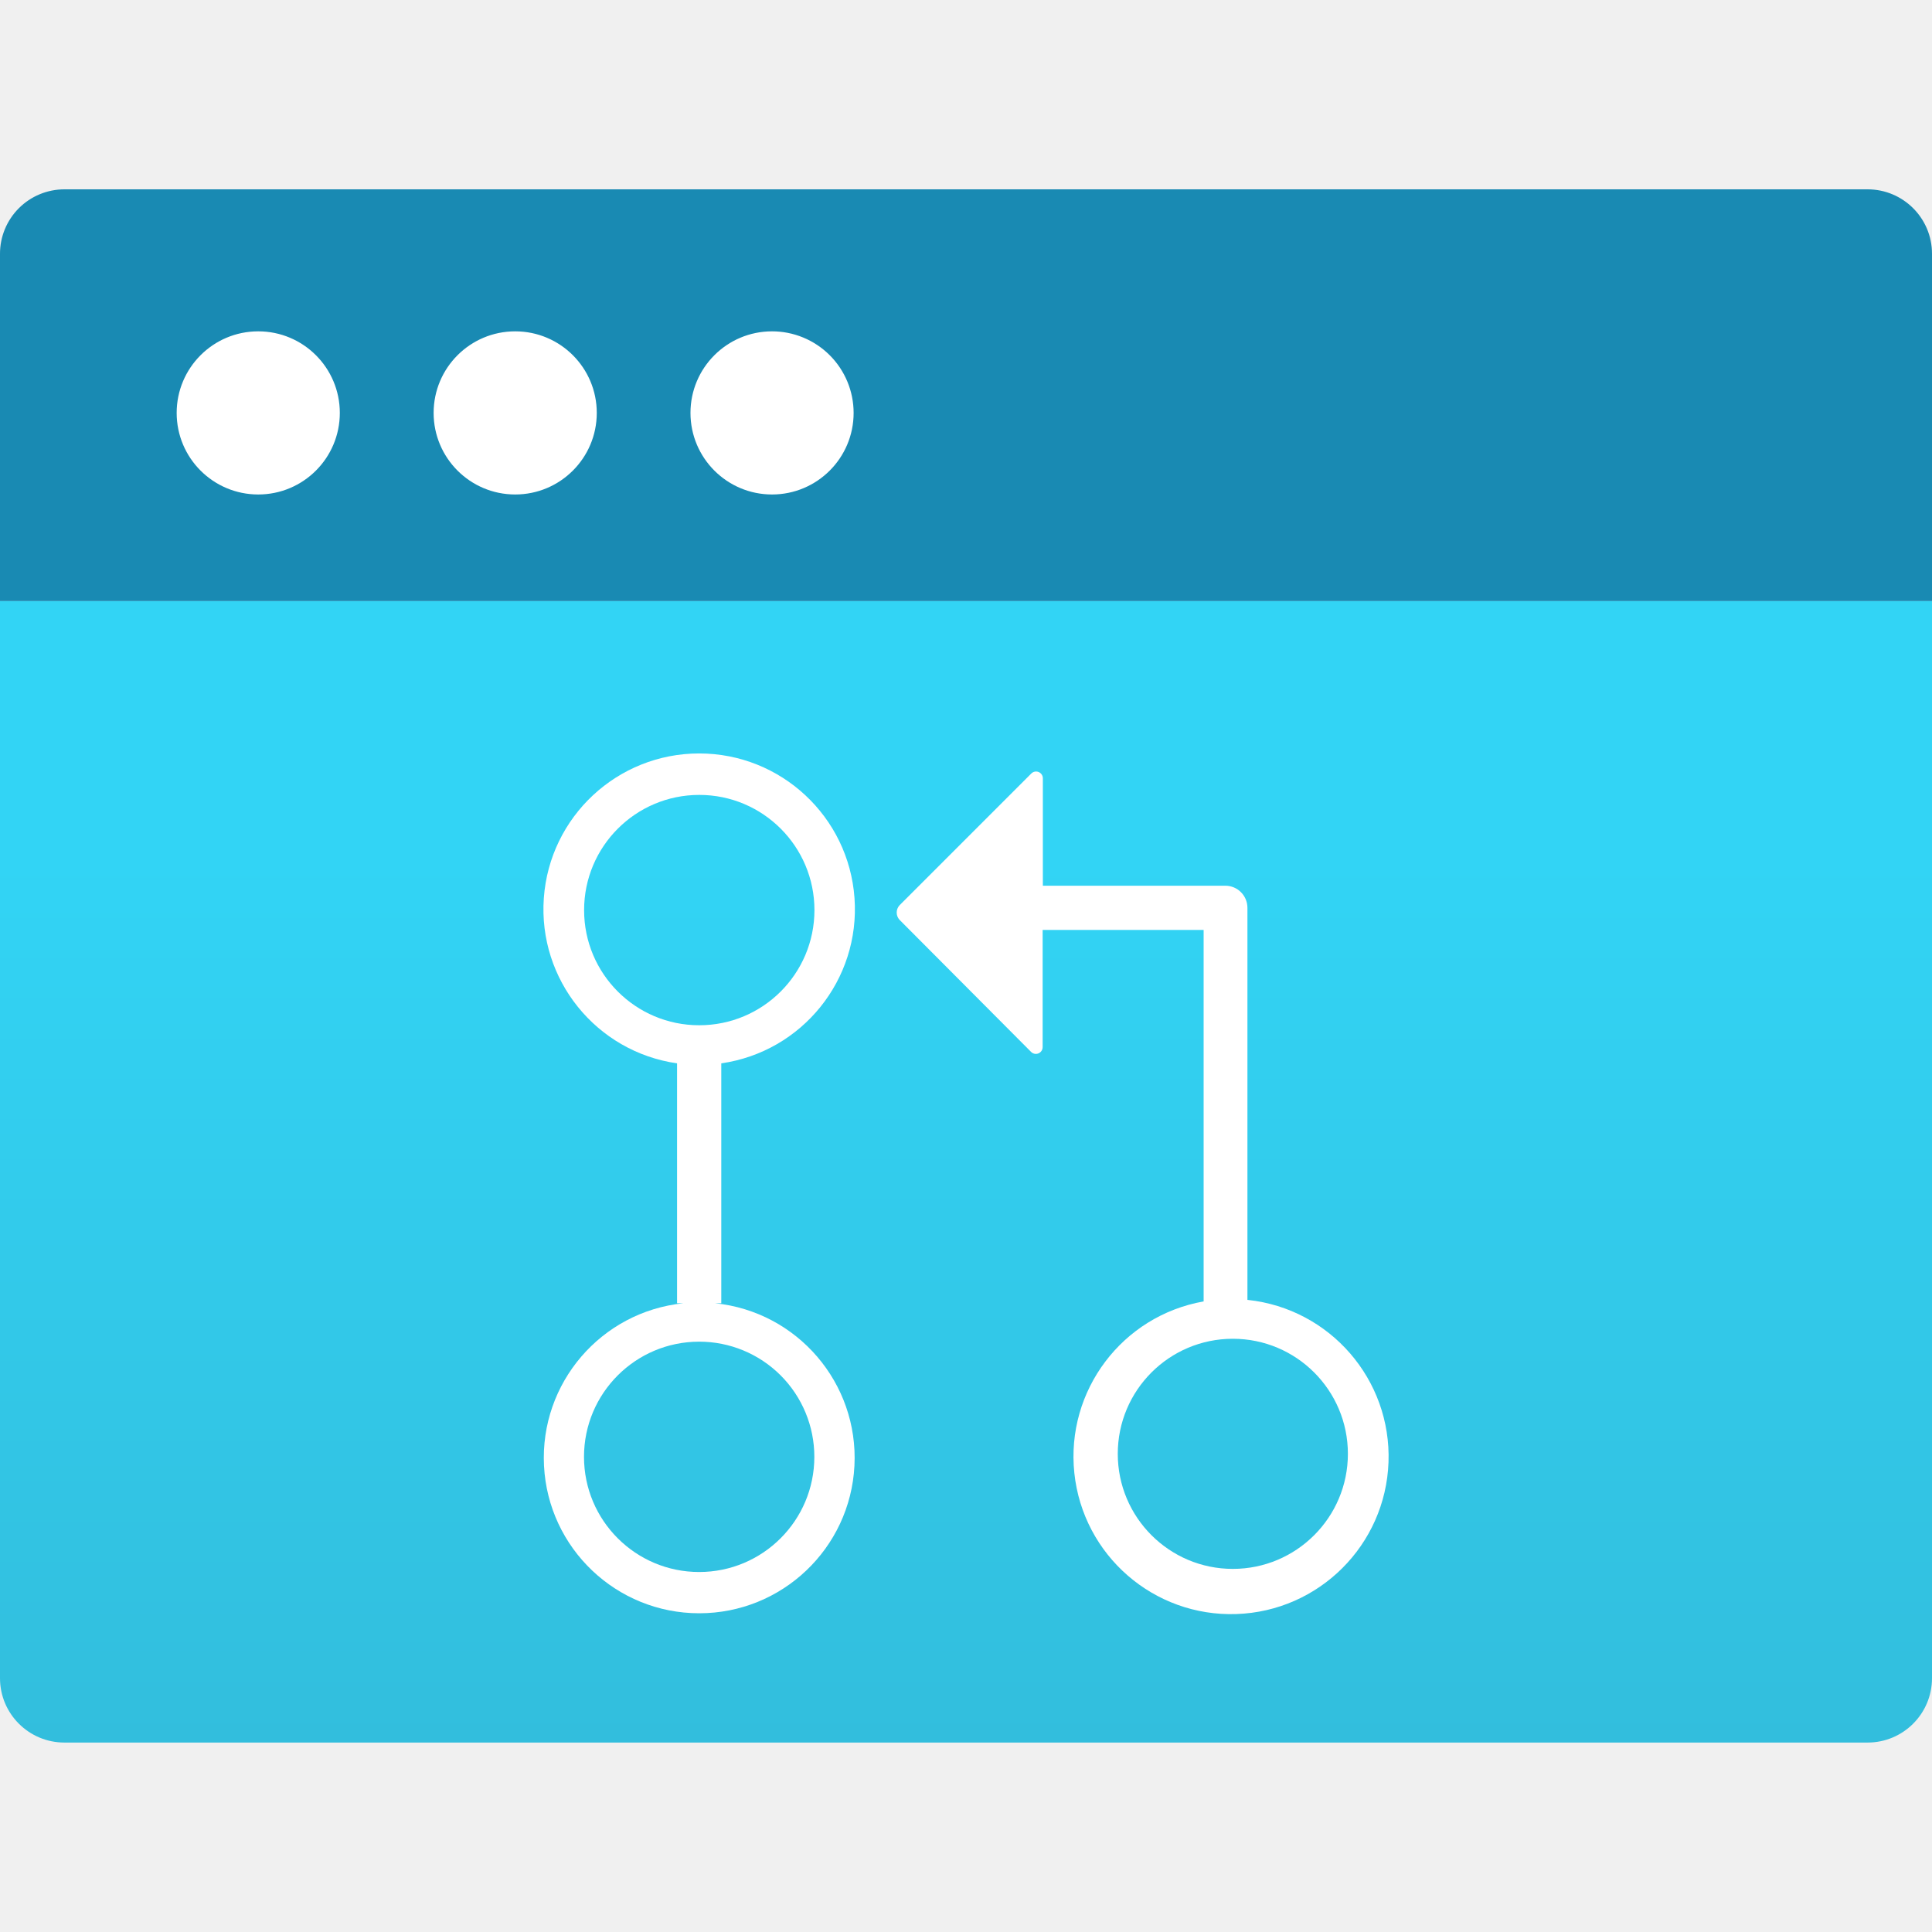
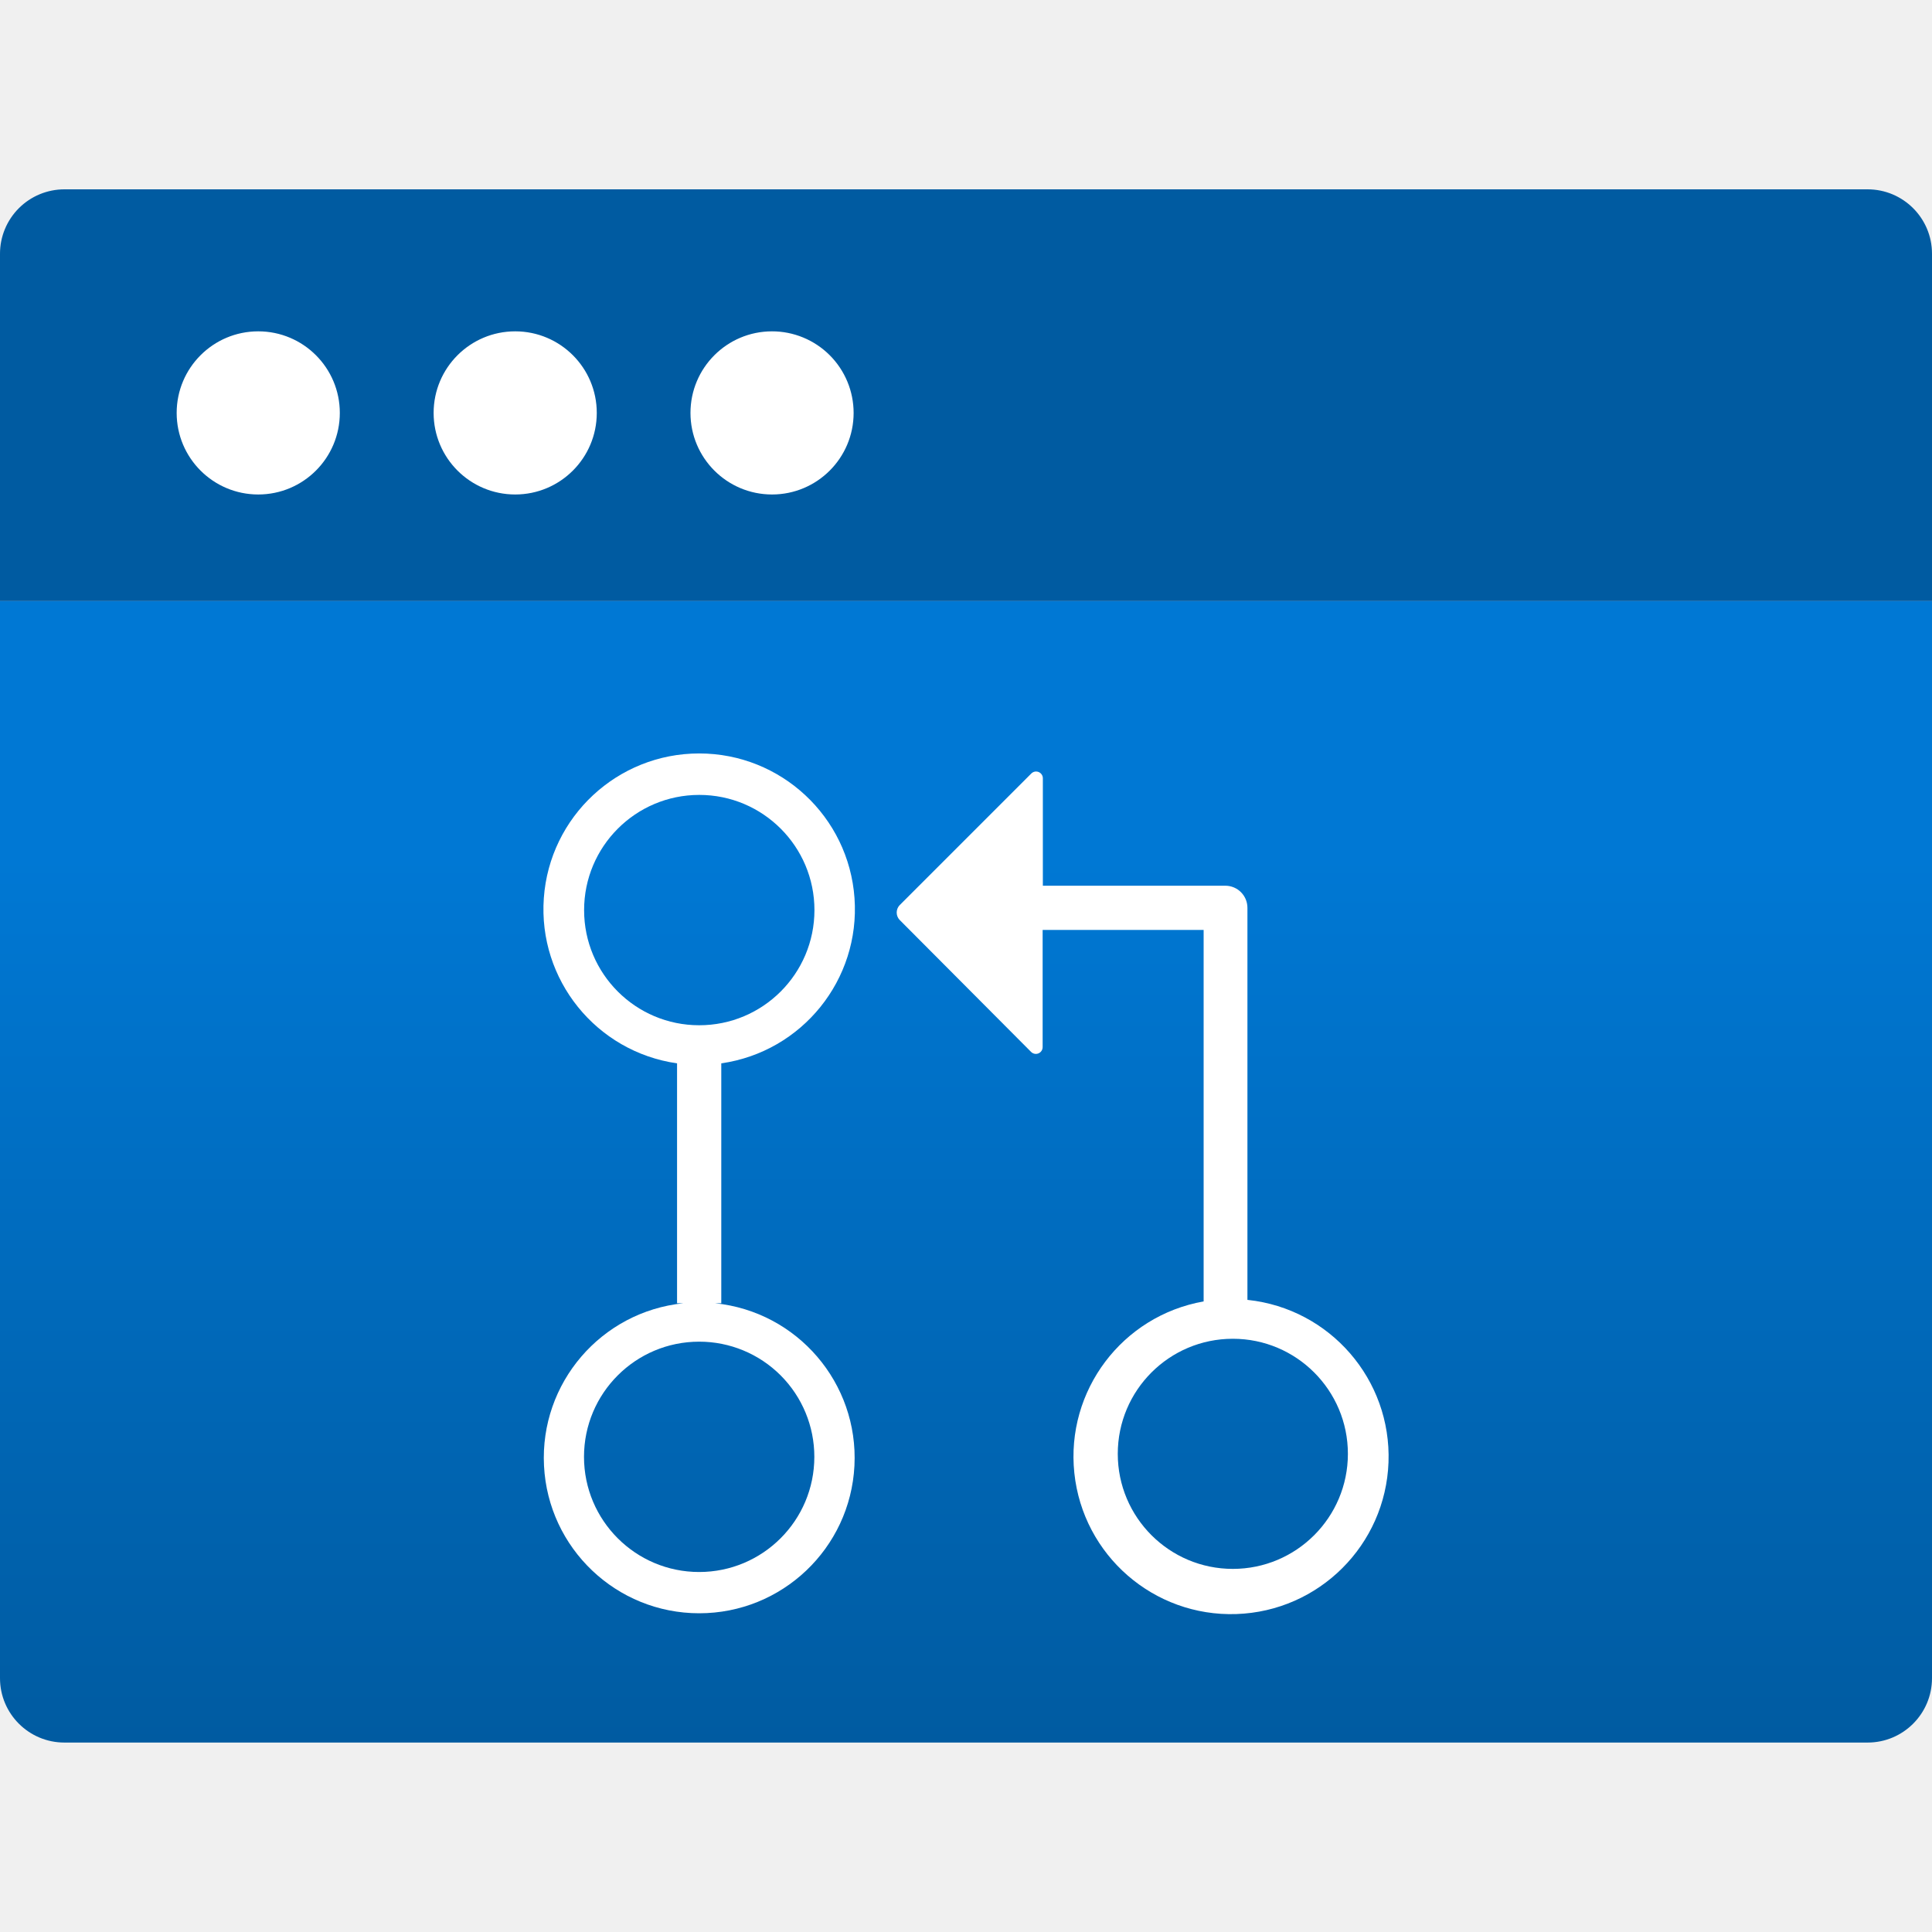
<svg xmlns="http://www.w3.org/2000/svg" width="18" height="18" viewBox="0 0 18 18">
  <defs>
-     <linearGradient id="b872e1b3-e846-4f88-ac3d-bcc562ff8d2e" x1="9" y1="16.236" x2="9" y2="5.599" gradientUnits="userSpaceOnUse">
-       <stop offset="0" stop-color="#32bedd" />
-       <stop offset="0.775" stop-color="#32d4f5" />
+     <linearGradient id="b7ab03d5-2546-4a72-bec1-b1ae92a8581d" x1="9" y1="16.236" x2="9" y2="5.599" gradientUnits="userSpaceOnUse">
+       <stop offset="0" stop-color="#005ba1" />
+       <stop offset="0.775" stop-color="#0078d4" />
    </linearGradient>
  </defs>
-   <g id="ef287642-226e-4a6c-a188-e082b3244f15">
-     <path d="M0,5.6H18a0,0,0,0,1,0,0V15.635a.6.6,0,0,1-.6.6H.6a.6.6,0,0,1-.6-.6V5.6A0,0,0,0,1,0,5.6Z" fill="url(#b872e1b3-e846-4f88-ac3d-bcc562ff8d2e)" />
-     <path d="M.6,1.764H17.4a.6.6,0,0,1,.6.6V5.6a0,0,0,0,1,0,0H0a0,0,0,0,1,0,0V2.365A.6.6,0,0,1,.6,1.764Z" fill="#198ab3" />
+   <g id="efccee9d-d10c-4a6b-ae91-b9221669ca1a">
+     <path d="M0,5.6H18a0,0,0,0,1,0,0V15.635a.6.6,0,0,1-.6.6H.6a.6.6,0,0,1-.6-.6V5.6A0,0,0,0,1,0,5.6Z" fill="url(#b7ab03d5-2546-4a72-bec1-b1ae92a8581d)" />
+     <path d="M.6,1.764H17.4a.6.6,0,0,1,.6.6V5.6a0,0,0,0,1,0,0H0a0,0,0,0,1,0,0V2.365A.6.6,0,0,1,.6,1.764Z" fill="#005ba1" />
    <path d="M3.166,3.847a.76.76,0,1,1-.76-.76A.76.76,0,0,1,3.166,3.847ZM4.8,3.087a.76.76,0,1,0,.76.76A.76.76,0,0,0,4.8,3.087Zm2.393,0a.76.76,0,1,0,.76.76A.76.76,0,0,0,7.191,3.087Z" fill="#fff" />
    <g>
      <path d="M6.72,9.907a1.451,1.451,0,1,0-.412,0v2.235h.059a1.448,1.448,0,1,0,.295,0H6.72Zm.867,3.666A1.073,1.073,0,1,1,6.514,12.5,1.072,1.072,0,0,1,7.587,13.573ZM5.442,8.48A1.073,1.073,0,1,1,6.514,9.552,1.072,1.072,0,0,1,5.442,8.48Z" fill="#fff" />
      <path d="M11.622,12.111V8.458a.206.206,0,0,0-.206-.206h-1.7v-1a.063.063,0,0,0-.108-.045L8.381,8.434a.1.1,0,0,0,0,.136L9.606,9.8a.063.063,0,0,0,.108-.045V8.664h1.5v3.461a1.468,1.468,0,1,0,.412-.014Zm-.136,2.506a1.072,1.072,0,1,1,1.072-1.072A1.072,1.072,0,0,1,11.486,14.617Z" fill="#fff" />
    </g>
  </g>
</svg>
